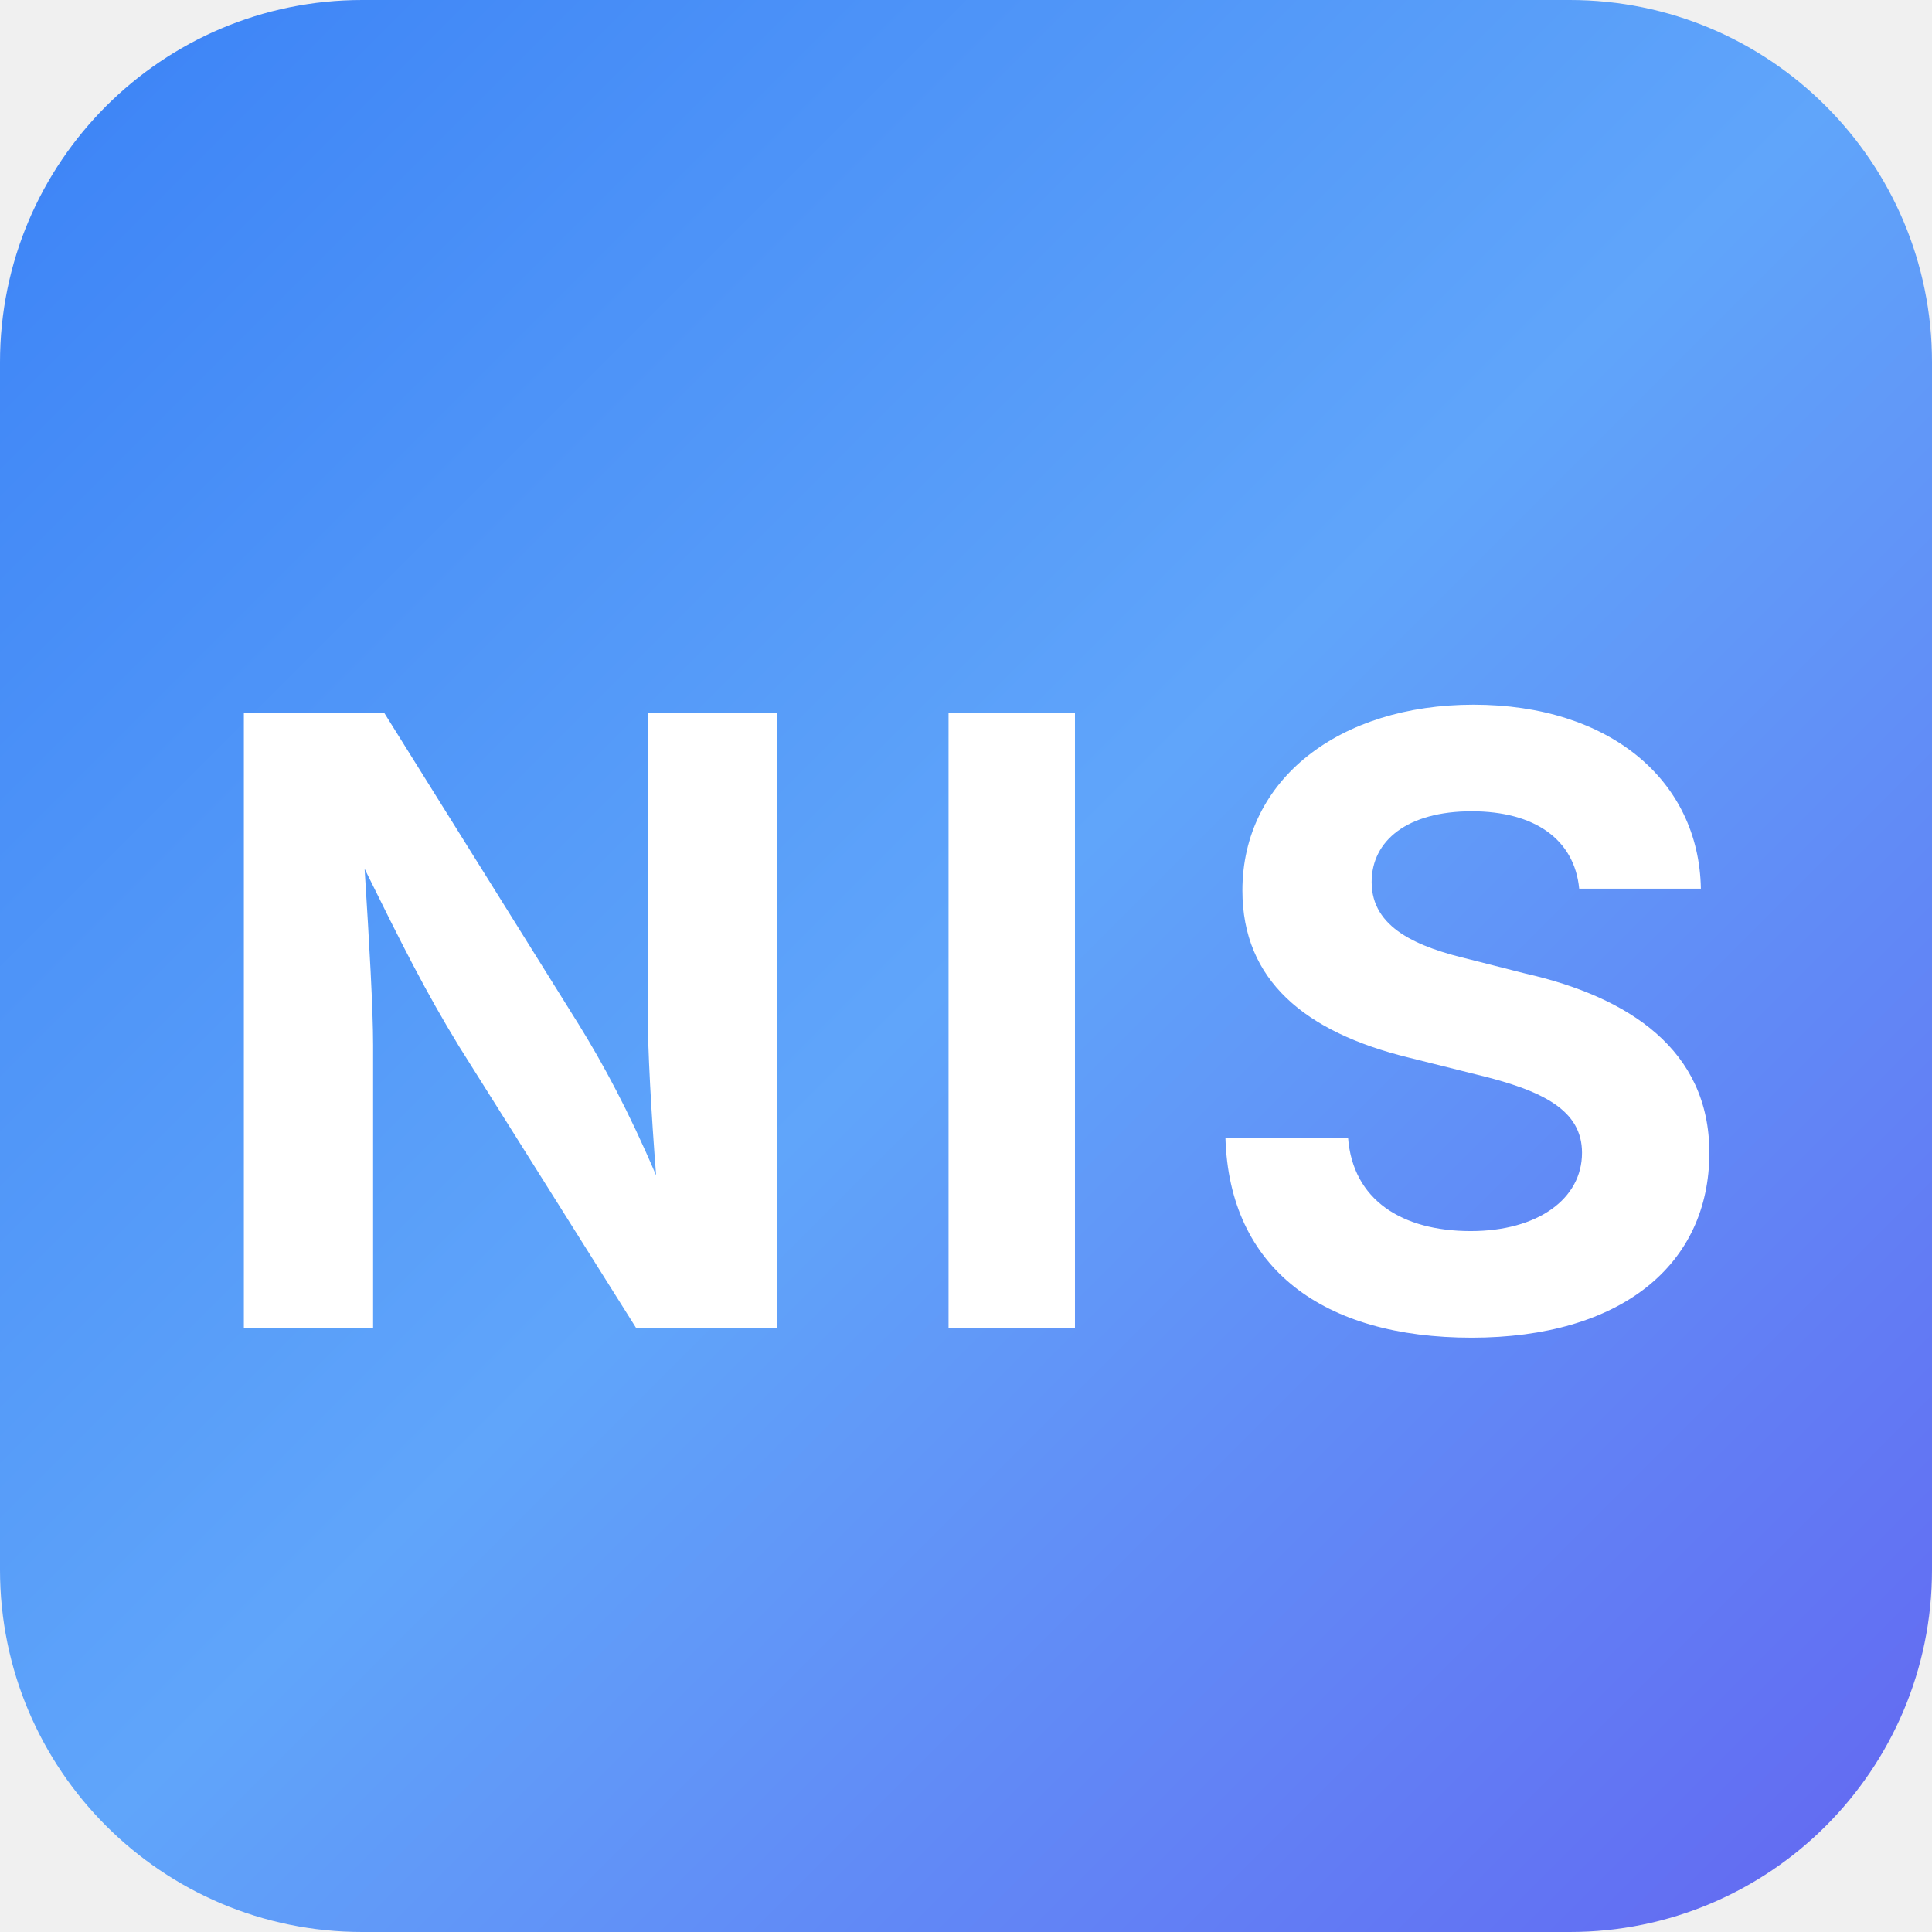
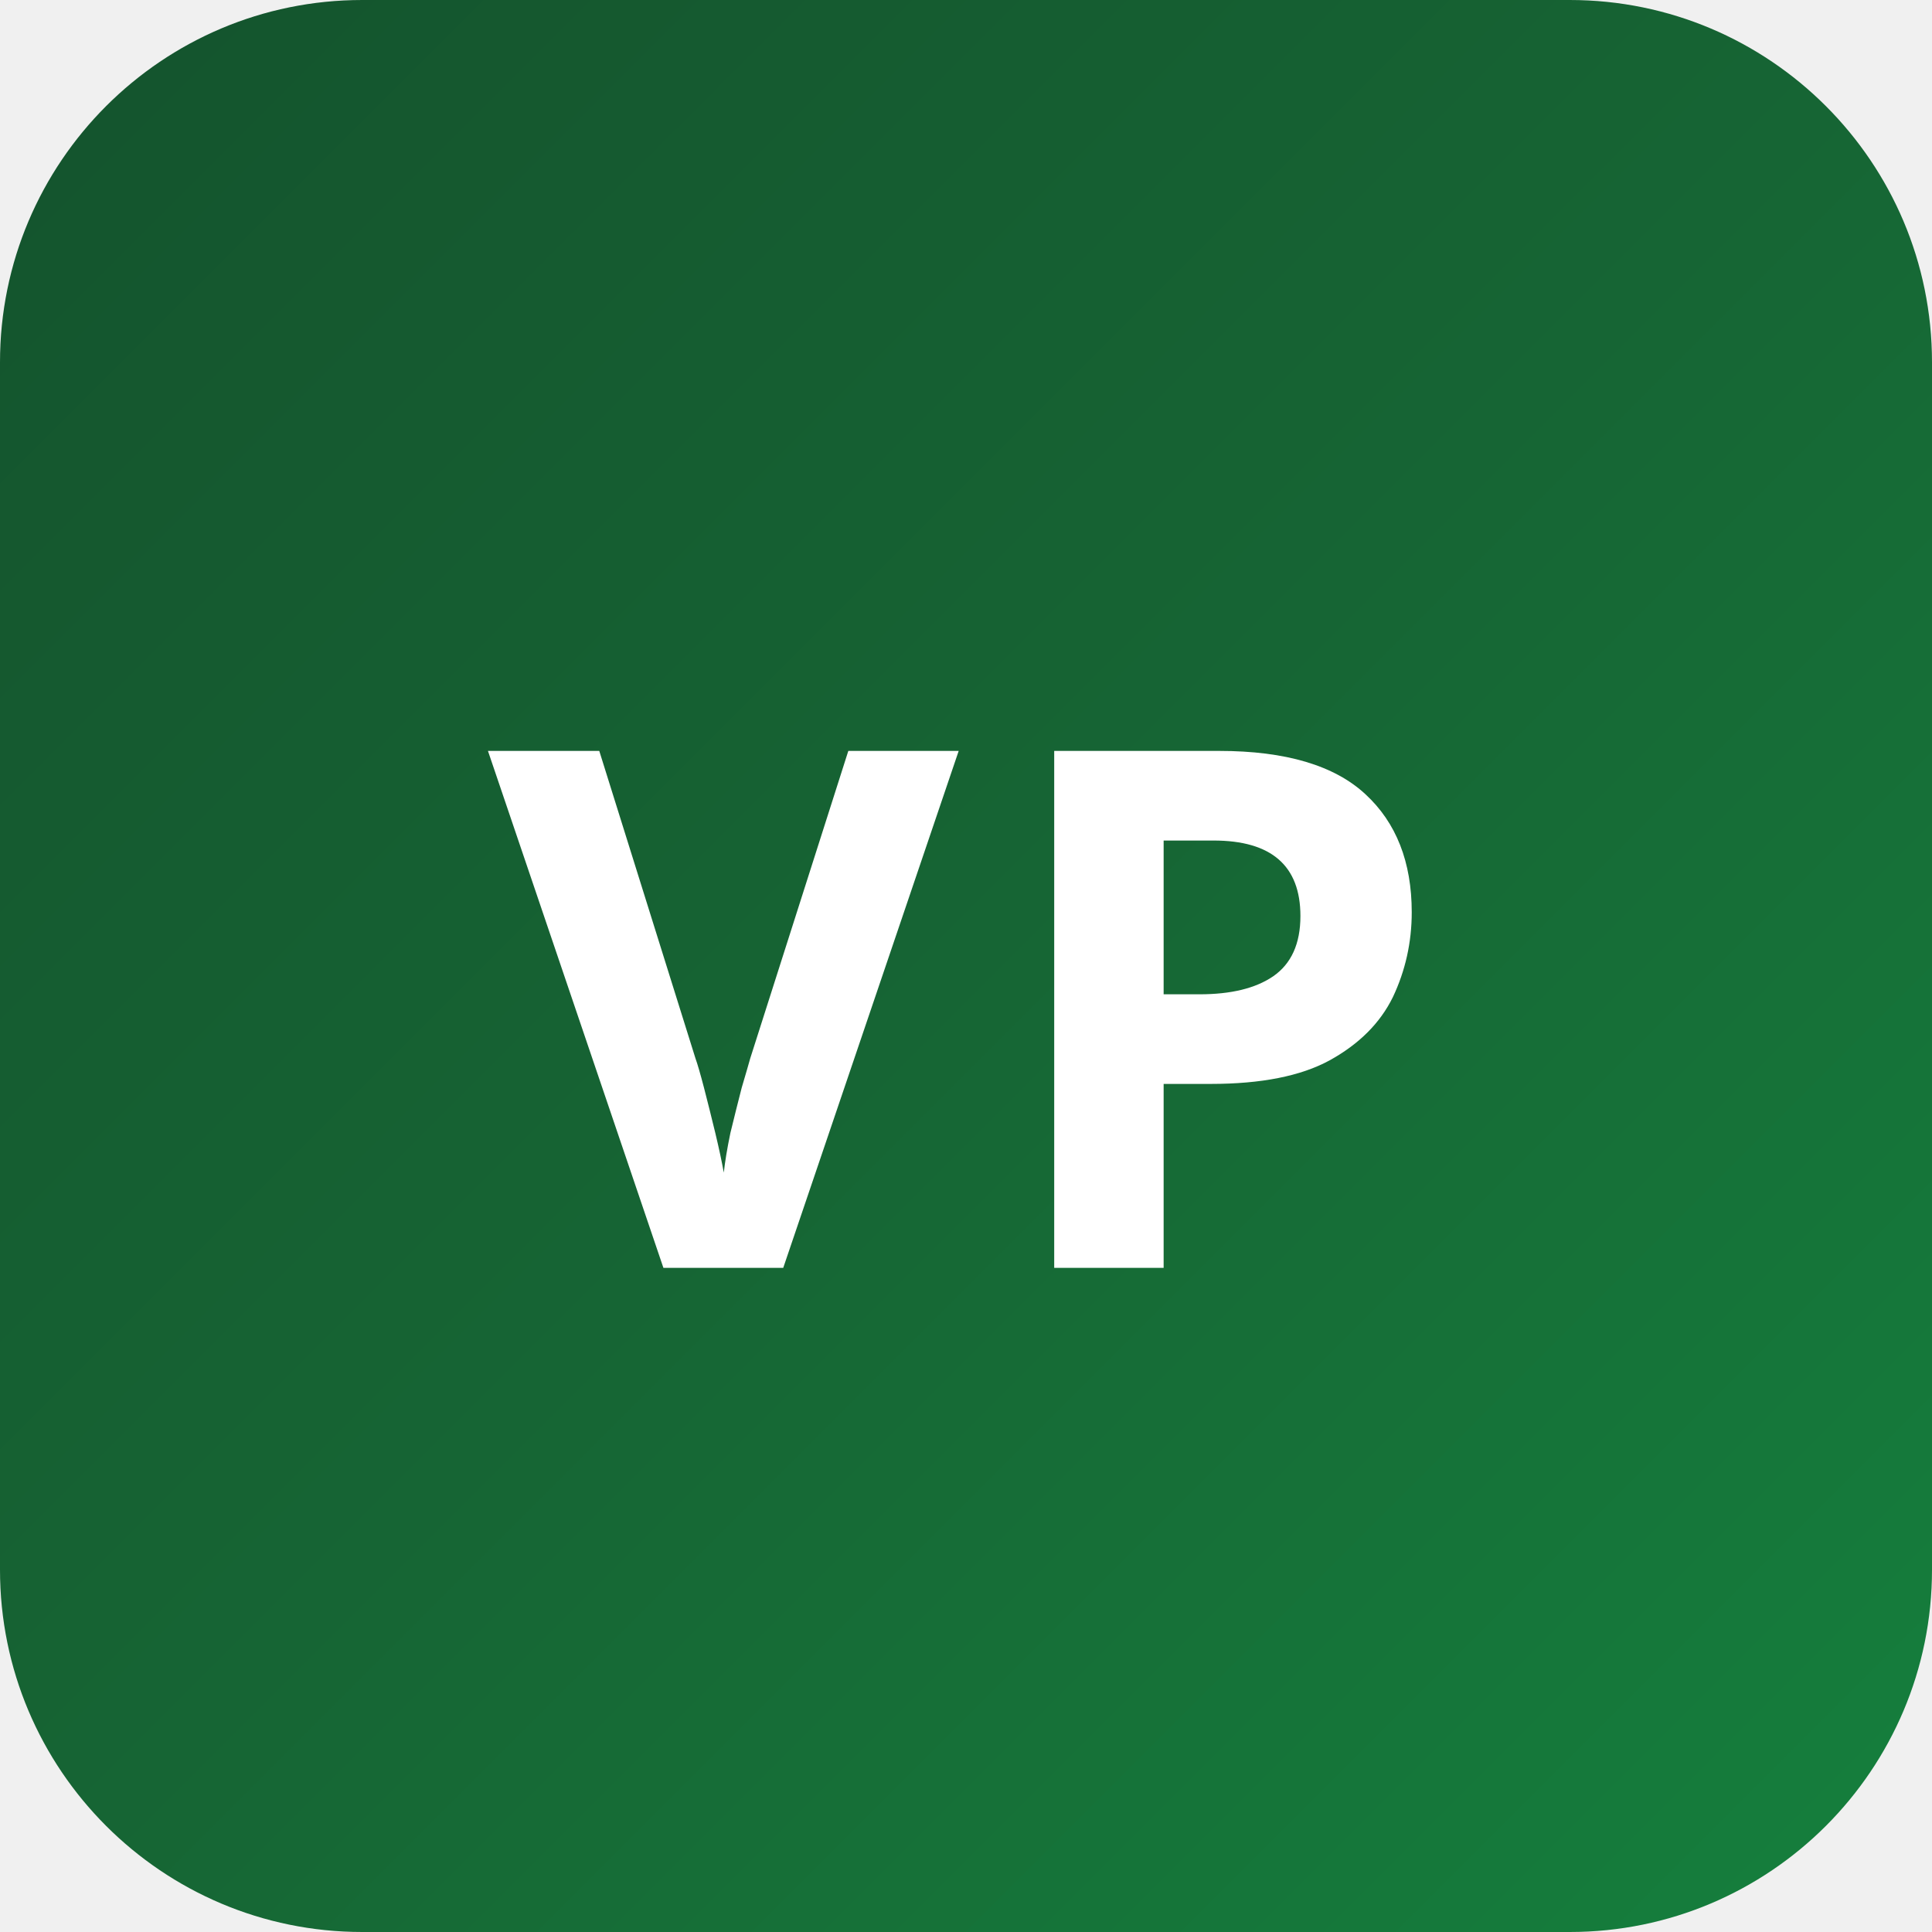
<svg xmlns="http://www.w3.org/2000/svg" width="32" height="32" viewBox="0 0 32 32" fill="none">
-   <rect width="32" height="32" rx="6" fill="url(#gradient)" />
-   <text x="16" y="22" font-family="Inter, sans-serif" font-size="14" font-weight="700" text-anchor="middle" fill="white" letter-spacing="1px">NIS</text>
  <defs>
    <linearGradient id="gradient" x1="0" y1="0" x2="32" y2="32" gradientUnits="userSpaceOnUse">
-       <stop offset="0%" stop-color="#3b82f6" />
-       <stop offset="50%" stop-color="#60a5fa" />
-       <stop offset="100%" stop-color="#6366f1" />
+       <stop offset="0%" stop-color="#14532d" />
+       <stop offset="50%" stop-color="#166534" />
+       <stop offset="100%" stop-color="#15803d" />
    </linearGradient>
  </defs>
+   <rect width="32" height="32" rx="6" fill="url(#gradient)" />
+   <text x="16" y="21" font-family="system-ui, sans-serif" font-size="12" font-weight="700" text-anchor="middle" fill="white" letter-spacing="0.5px">VP</text>
</svg>
